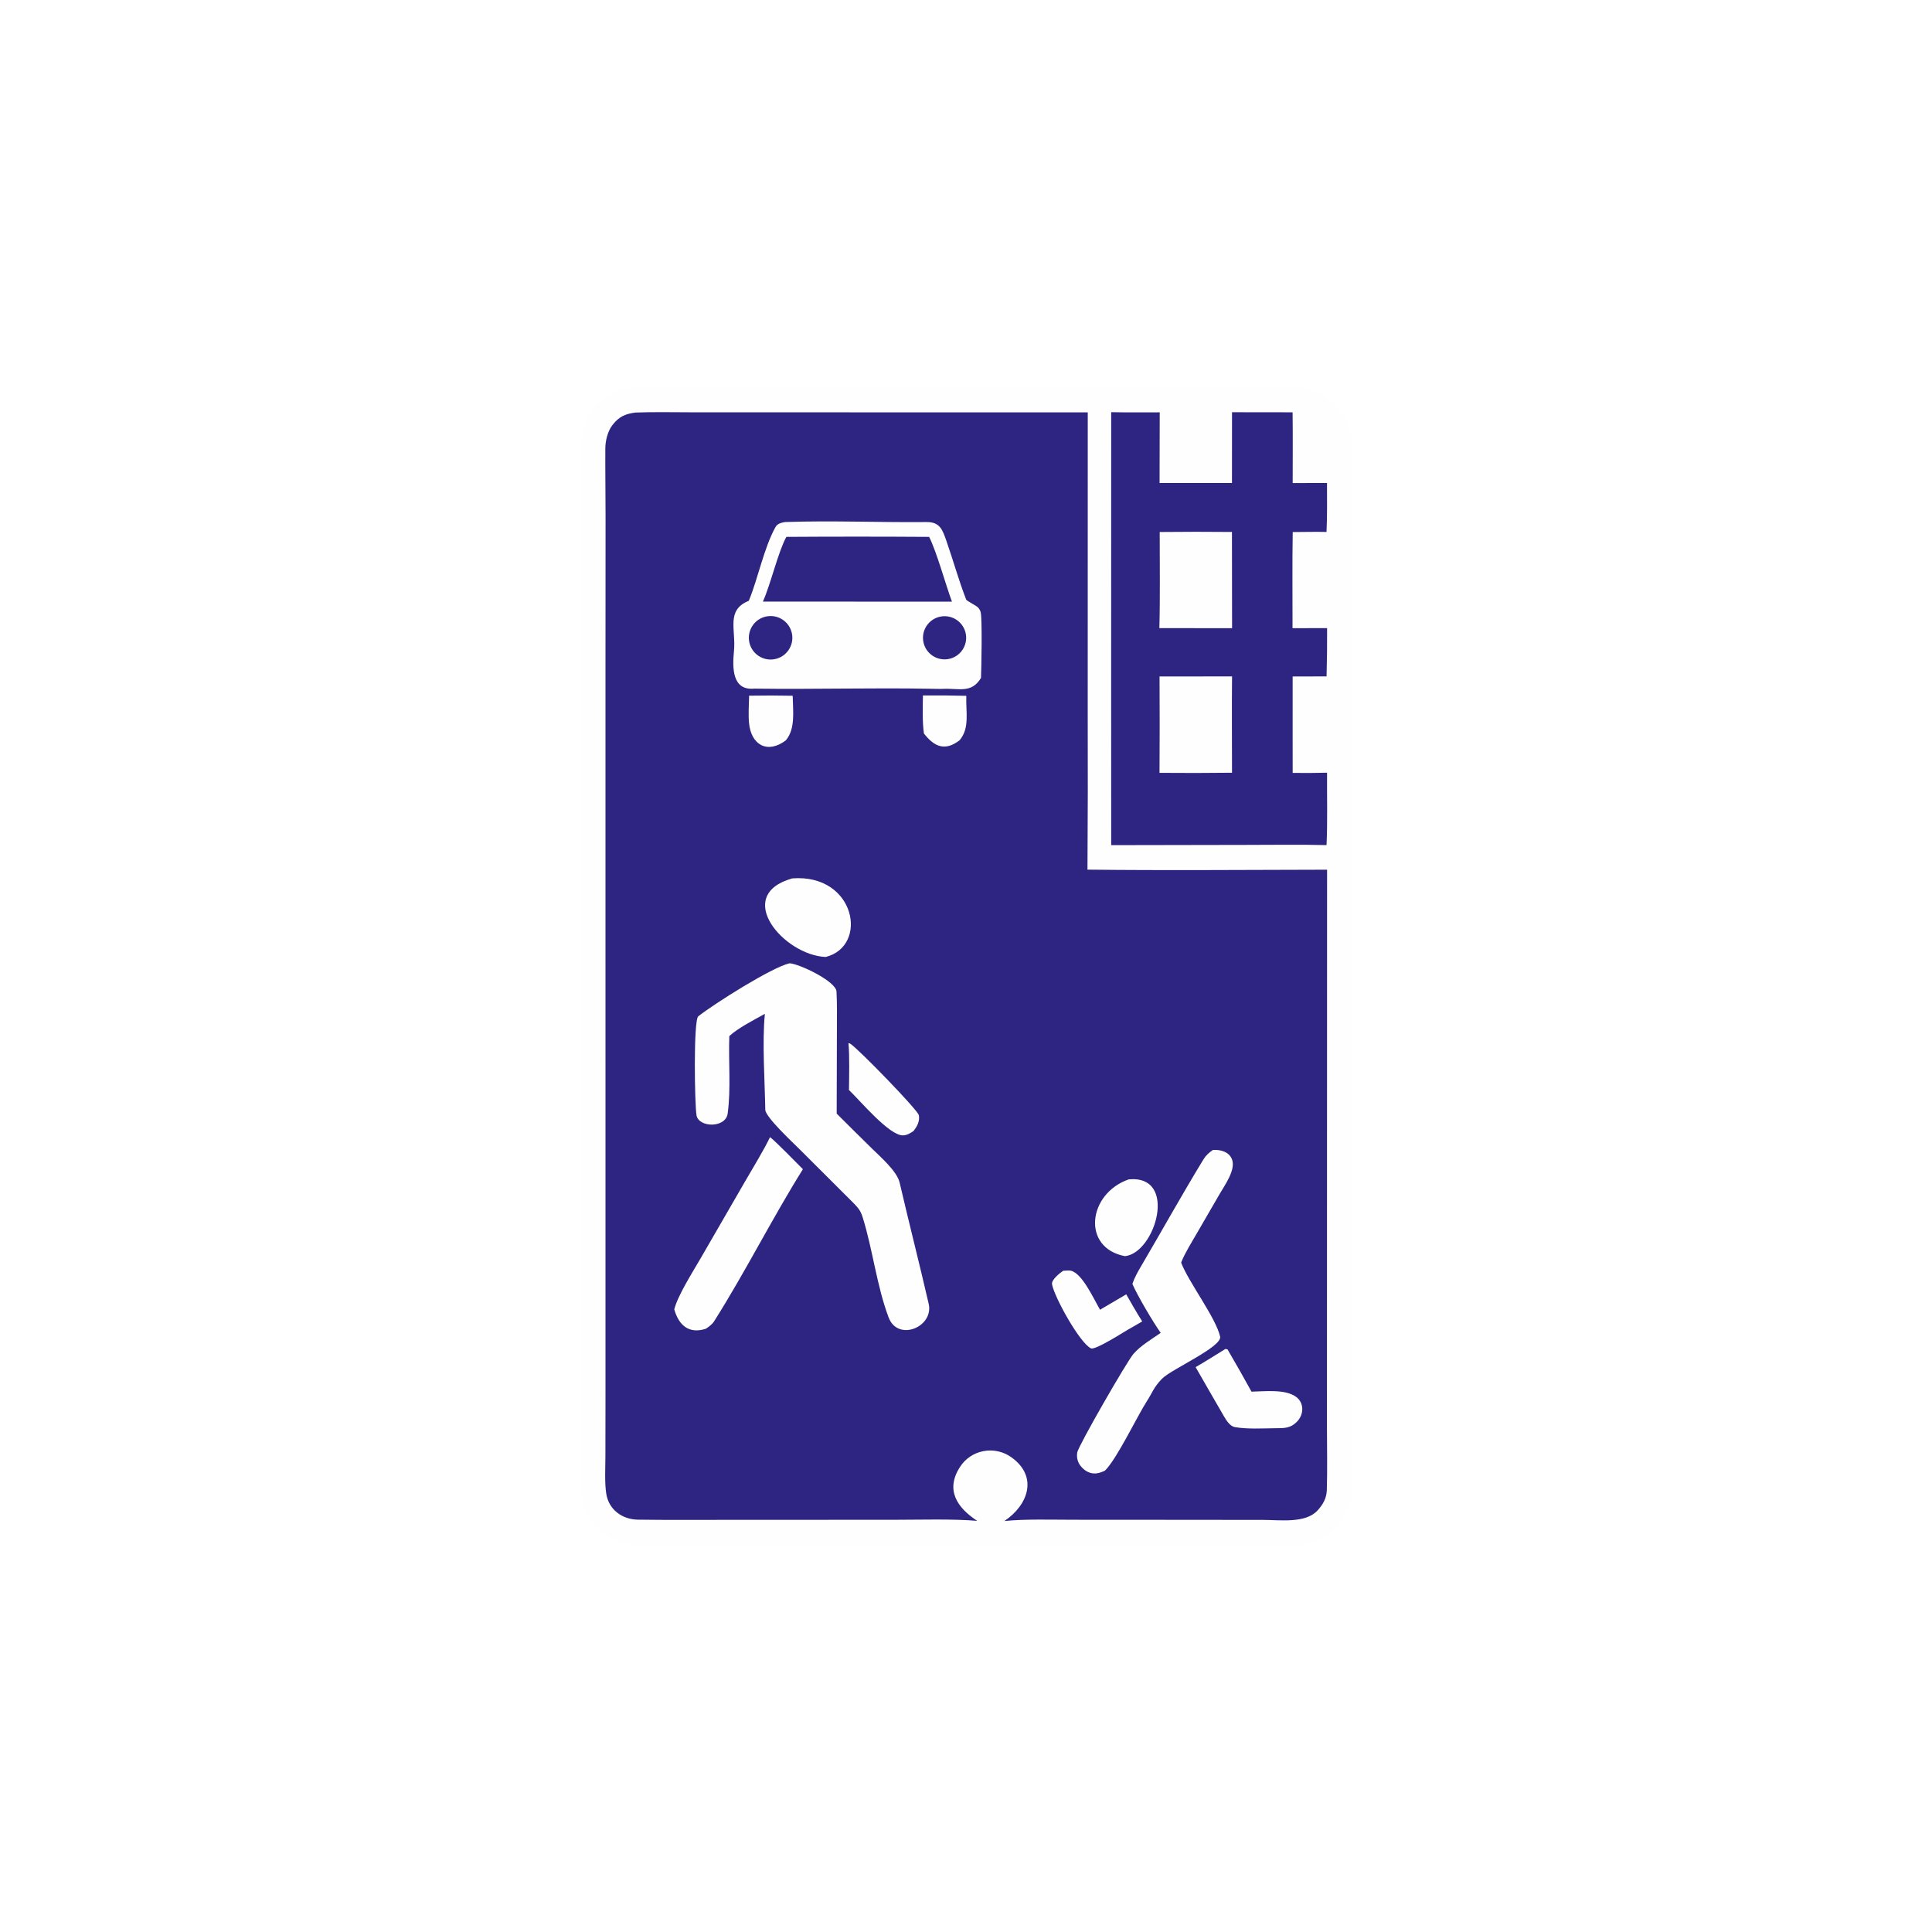
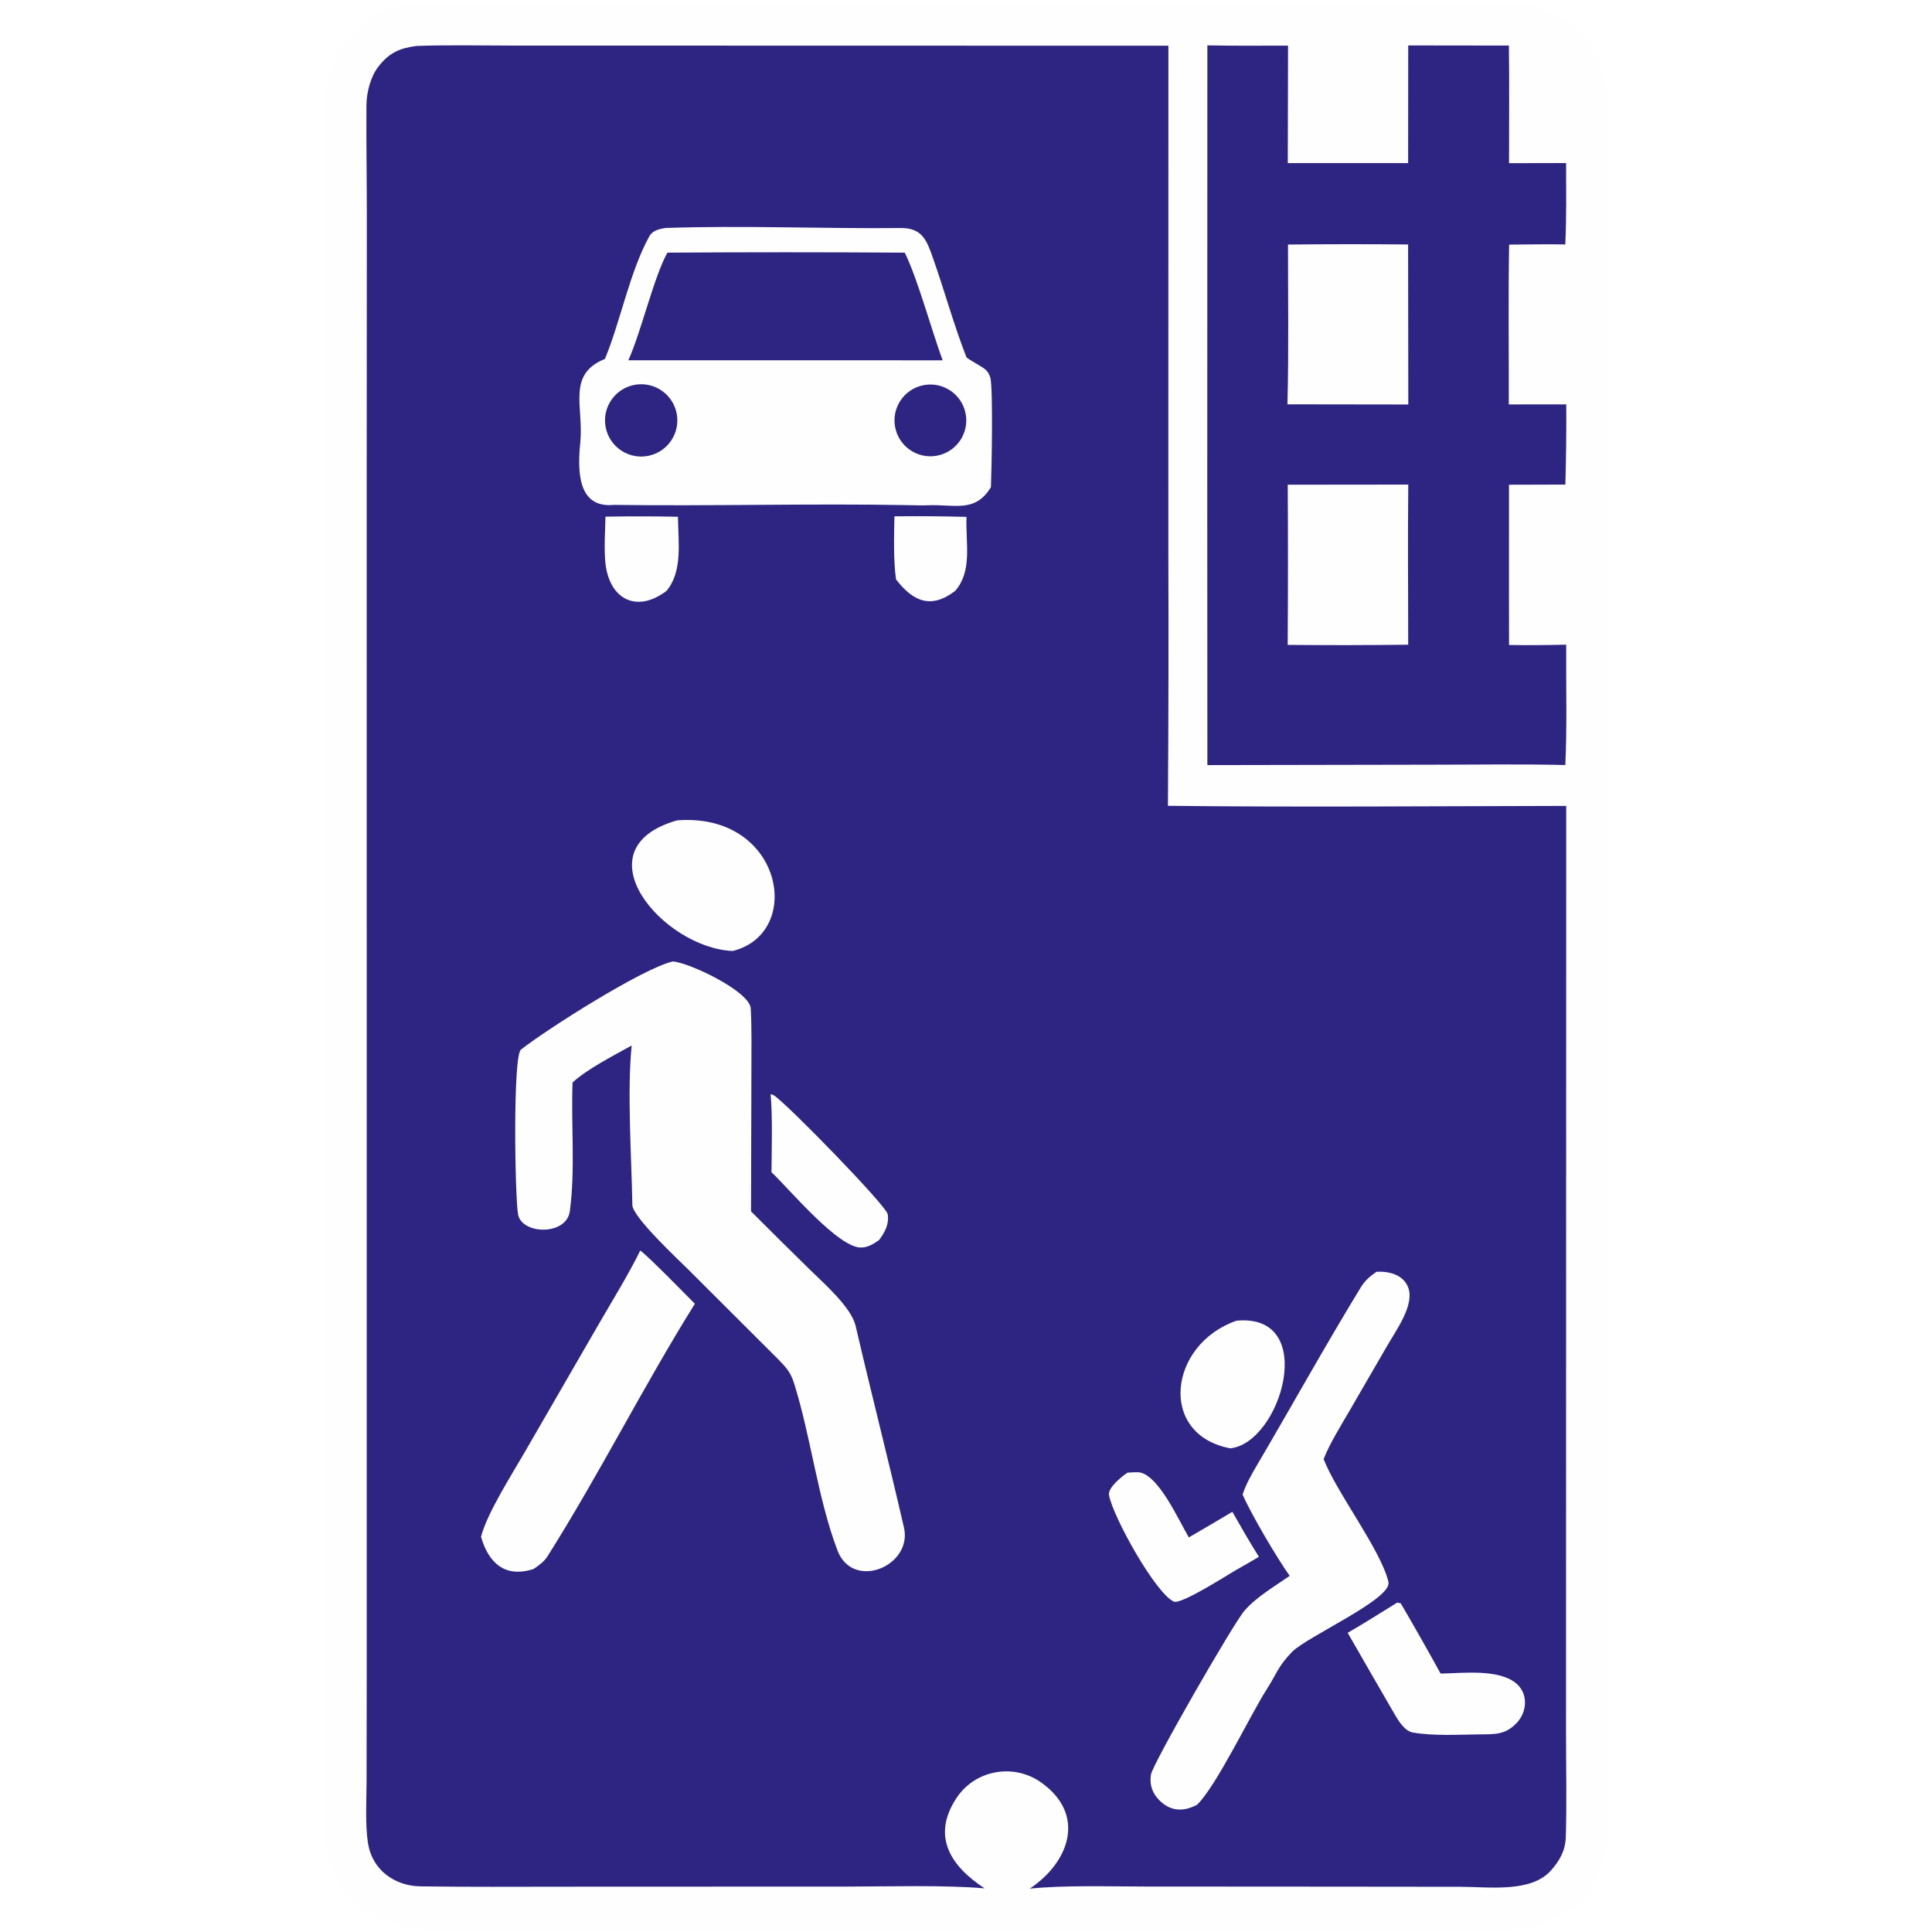
- <svg xmlns="http://www.w3.org/2000/svg" width="512" height="512" viewBox="0 0 512 512" fill="none">
+ <svg xmlns="http://www.w3.org/2000/svg" width="308" height="308" viewBox="102 102 308 308" fill="none">
  <path d="M167.263 102.816C168.743 102.597 172.954 102.658 174.547 102.66L187.366 102.684L231.379 102.683L306.787 102.695L330.172 102.671C334.785 102.66 339.365 102.604 343.997 102.76C350.855 102.992 357.197 108.661 358.04 115.499C358.462 118.919 358.33 122.967 358.332 126.447L358.33 143.8L358.32 207.571L358.325 332.028L358.335 372.278C358.342 379.565 358.42 386.85 358.262 394.133C358.092 401.993 353.2 407.843 345.532 409.233C342.855 409.643 338.92 409.533 336.13 409.533L322.197 409.515L275.185 409.513L203.796 409.518L181.139 409.525C176.795 409.528 172.478 409.55 168.145 409.413C161.901 409.215 155.324 403.9 154.352 397.618C153.793 394.015 153.999 389.118 154.004 385.39L154.023 366.825L154.021 299.7L154.022 177.836L154.015 139.183C154.007 132.091 153.987 125.016 154.07 117.924C154.163 109.86 159.347 103.993 167.263 102.816Z" fill="#FEFEFE" />
  <path d="M168.376 109.328C173.176 109.143 178.631 109.262 183.476 109.265L209.963 109.271L288.267 109.288L288.259 189.828C288.307 203.374 288.284 216.919 288.192 230.464C309.207 230.699 330.657 230.517 351.689 230.479L351.662 344.422L351.657 378.39C351.662 383.852 351.787 389.537 351.617 394.992C351.514 397.107 350.602 398.687 349.219 400.23C346.037 403.775 339.309 402.797 334.784 402.792L314.124 402.77L284.494 402.752C278.874 402.75 271.594 402.522 266.174 403.087C272.519 398.82 275.129 391.332 268.092 386.242C265.942 384.67 263.234 384.062 260.617 384.567C258.067 385.045 255.824 386.552 254.422 388.737C250.449 394.86 253.664 399.567 258.972 403.045C252.722 402.487 243.605 402.757 237.103 402.76L192.092 402.777C184.4 402.785 176.75 402.832 169.023 402.725C164.941 402.667 161.348 400.125 160.67 395.88C160.204 392.965 160.432 388.982 160.438 385.947L160.464 368.98L160.464 306.37L160.46 179.913L160.481 136.889C160.488 130.869 160.375 124.82 160.417 118.806C160.432 116.768 161.057 114.247 162.313 112.634C164.06 110.392 165.682 109.691 168.376 109.328Z" fill="#2E2583" />
  <path d="M208.073 138.344C220.421 137.919 233.193 138.478 245.574 138.352C249.098 138.317 249.781 140.423 250.797 143.318C252.602 148.461 254.074 153.847 256.059 158.922C256.177 159.226 258.612 160.425 259.154 160.963C259.534 161.336 259.794 161.811 259.907 162.329C260.317 164.276 260.089 177.09 259.974 179.661C257.427 183.835 254.177 182.356 249.911 182.552C248.855 182.6 247.73 182.535 246.668 182.528C231.095 182.242 215.441 182.705 199.859 182.49C194.057 183.051 194.059 177.055 194.512 172.53C195.08 166.86 192.316 161.685 198.44 159.22C200.901 153.291 202.426 145.235 205.524 139.659C206.03 138.748 207.106 138.504 208.073 138.344Z" fill="#FEFEFE" />
  <path d="M208.393 142.276C221.008 142.194 233.622 142.195 246.237 142.278C248.262 146.339 250.543 154.751 252.278 159.446L246.563 159.44L202.174 159.433C204.243 154.819 206.222 146.21 208.393 142.276Z" fill="#2E2583" />
  <path d="M203.18 163.349C206.29 162.78 209.278 164.823 209.878 167.927C210.477 171.031 208.464 174.039 205.366 174.669C202.224 175.308 199.165 173.261 198.557 170.113C197.949 166.965 200.026 163.926 203.18 163.349Z" fill="#2E2583" />
  <path d="M249.31 163.39C252.416 162.832 255.386 164.892 255.951 167.996C256.518 171.099 254.463 174.076 251.361 174.648C248.249 175.223 245.261 173.162 244.693 170.048C244.126 166.934 246.194 163.95 249.31 163.39Z" fill="#2E2583" />
  <path d="M209.244 255.279C211.74 255.397 221.507 260.004 221.68 262.764C221.862 265.684 221.787 270.017 221.788 273.032L221.731 295.119C224.818 298.209 227.922 301.284 231.042 304.342C233.283 306.549 237.706 310.372 238.408 313.394C240.892 324.089 243.655 334.834 246.11 345.524C247.52 351.662 237.962 355.652 235.501 349.149C232.339 340.794 231.287 331.097 228.589 322.512C227.999 320.642 227.267 319.952 225.973 318.607L211.891 304.554C210.154 302.819 202.841 296.022 202.81 294.102C202.687 286.429 201.957 276.202 202.701 268.674C199.854 270.262 195.603 272.422 193.277 274.569C193.024 281.344 193.734 288.437 192.844 295.074C192.313 299.029 185.182 298.834 184.59 295.594C184.09 292.857 183.733 270.357 185.054 269.324C189.373 265.947 204.491 256.372 209.244 255.279Z" fill="#FEFEFE" />
  <path d="M321.443 304.745C323.446 304.637 325.703 305.202 326.491 307.245C327.546 309.992 324.588 314.052 323.248 316.37L317.116 326.947C315.908 329.03 313.991 332.14 313.141 334.292L313.016 334.612C315.013 339.842 322.171 349.132 323.343 354.197C323.971 356.91 310.338 362.897 307.948 365.375C305.686 367.722 305.471 368.94 303.948 371.3C301.351 375.327 295.953 386.705 292.803 389.75C291.838 390.197 290.926 390.54 289.841 390.475C288.443 390.392 287.286 389.607 286.416 388.542C285.566 387.5 285.271 386.23 285.486 384.902C285.771 383.16 298.628 360.81 300.388 358.785C302.313 356.567 305.208 354.897 307.601 353.225C305.583 350.382 301.463 343.415 300.093 340.252C300.656 338.577 301.503 337.087 302.396 335.567C307.931 326.155 313.233 316.577 318.918 307.265C319.598 306.152 320.381 305.477 321.443 304.745Z" fill="#FEFEFE" />
  <path d="M204.065 301.359C205.301 302.214 211.436 308.507 212.778 309.847C204.577 322.974 197.537 337.042 189.264 350.134C188.745 350.957 187.858 351.589 187.07 352.127C182.574 353.597 179.883 351.217 178.688 346.989C179.636 343.262 183.626 337.012 185.672 333.472L197.426 313.139C199.407 309.712 202.401 304.832 204.065 301.359Z" fill="#FEFEFE" />
  <path d="M209.952 232.782C226.738 231.497 230.295 250.738 218.811 253.606C207.691 253.141 194.149 237.274 209.952 232.782Z" fill="#FEFEFE" />
  <path d="M324.75 357.484L325.305 357.602C327.475 361.307 329.592 365.042 331.662 368.804C335.16 368.739 340.732 368.044 343.59 370.267C345.645 371.864 345.525 374.834 343.805 376.657C341.985 378.587 340.302 378.474 337.872 378.494C334.405 378.532 330.617 378.772 327.225 378.197C325.975 377.964 325 376.429 324.397 375.397C321.865 371.047 319.36 366.667 316.85 362.304C319.445 360.812 322.185 359.062 324.75 357.484Z" fill="#FEFEFE" />
  <path d="M299.13 312.545C312.293 311.317 306.22 332.06 298.125 332.892C286.583 330.712 288.273 316.315 299.13 312.545Z" fill="#FEFEFE" />
  <path d="M281.747 336.77C282.207 336.737 283.385 336.657 283.777 336.745C286.797 337.432 289.795 344.122 291.52 347.095C293.842 345.752 296.157 344.39 298.462 343.015C299.857 345.457 301.192 347.807 302.697 350.187C301.482 350.925 300.145 351.66 298.905 352.372C297.127 353.435 290.212 357.837 289.12 357.325C286.197 355.955 279.5 343.962 278.802 340.377C278.555 339.112 281.062 337.23 281.747 336.77Z" fill="#FEFEFE" />
  <path d="M224.85 276.438C225.056 276.485 225.153 276.492 225.355 276.612C227.247 277.745 243.296 294.185 243.518 295.582C243.772 297.177 243.055 298.458 242.139 299.69C241.28 300.295 240.452 300.825 239.372 300.883C235.732 301.085 227.843 291.552 224.988 288.87C225.027 285.292 225.171 279.85 224.85 276.438Z" fill="#FEFEFE" />
  <path d="M198.524 184.366C202.373 184.297 206.224 184.303 210.073 184.383C210.135 188.49 210.846 193.11 208.251 196.2C203.457 199.841 199.066 197.5 198.501 191.616C198.284 189.355 198.48 186.663 198.524 184.366Z" fill="#FEFEFE" />
  <path d="M244.59 184.311C248.421 184.27 252.251 184.3 256.081 184.401C255.928 188.691 257.046 192.976 254.291 196.185C250.421 199.155 247.581 197.898 244.849 194.376C244.422 191.568 244.528 187.227 244.59 184.311Z" fill="#FEFEFE" />
  <path d="M294.478 109.23C298.678 109.328 303.123 109.265 307.34 109.274L307.3 128.003L326.483 128.001L326.498 109.243L342.55 109.264C342.635 115.454 342.568 121.812 342.573 128.014L351.67 127.995C351.673 132.283 351.743 136.7 351.54 140.972C348.645 140.907 345.5 140.981 342.585 140.999C342.438 149.368 342.553 158.079 342.533 166.473L351.695 166.462C351.72 170.726 351.673 174.99 351.553 179.252L342.565 179.276L342.563 195.876L342.573 204.826C345.61 204.869 348.648 204.851 351.685 204.773C351.638 211.013 351.84 217.78 351.545 223.964C344.593 223.783 337.045 223.912 330.045 223.909L294.48 223.974L294.463 182.005L294.478 109.23Z" fill="#2E2583" />
  <path d="M307.291 179.272L326.506 179.254C326.416 187.712 326.496 196.311 326.496 204.78C320.091 204.857 313.688 204.867 307.283 204.81C307.341 196.298 307.343 187.785 307.291 179.272Z" fill="#FEFEFE" />
  <path d="M307.334 140.985C313.717 140.918 320.099 140.914 326.479 140.974L326.512 166.482L307.244 166.456C307.469 158.144 307.327 149.347 307.334 140.985Z" fill="#FEFEFE" />
</svg>
